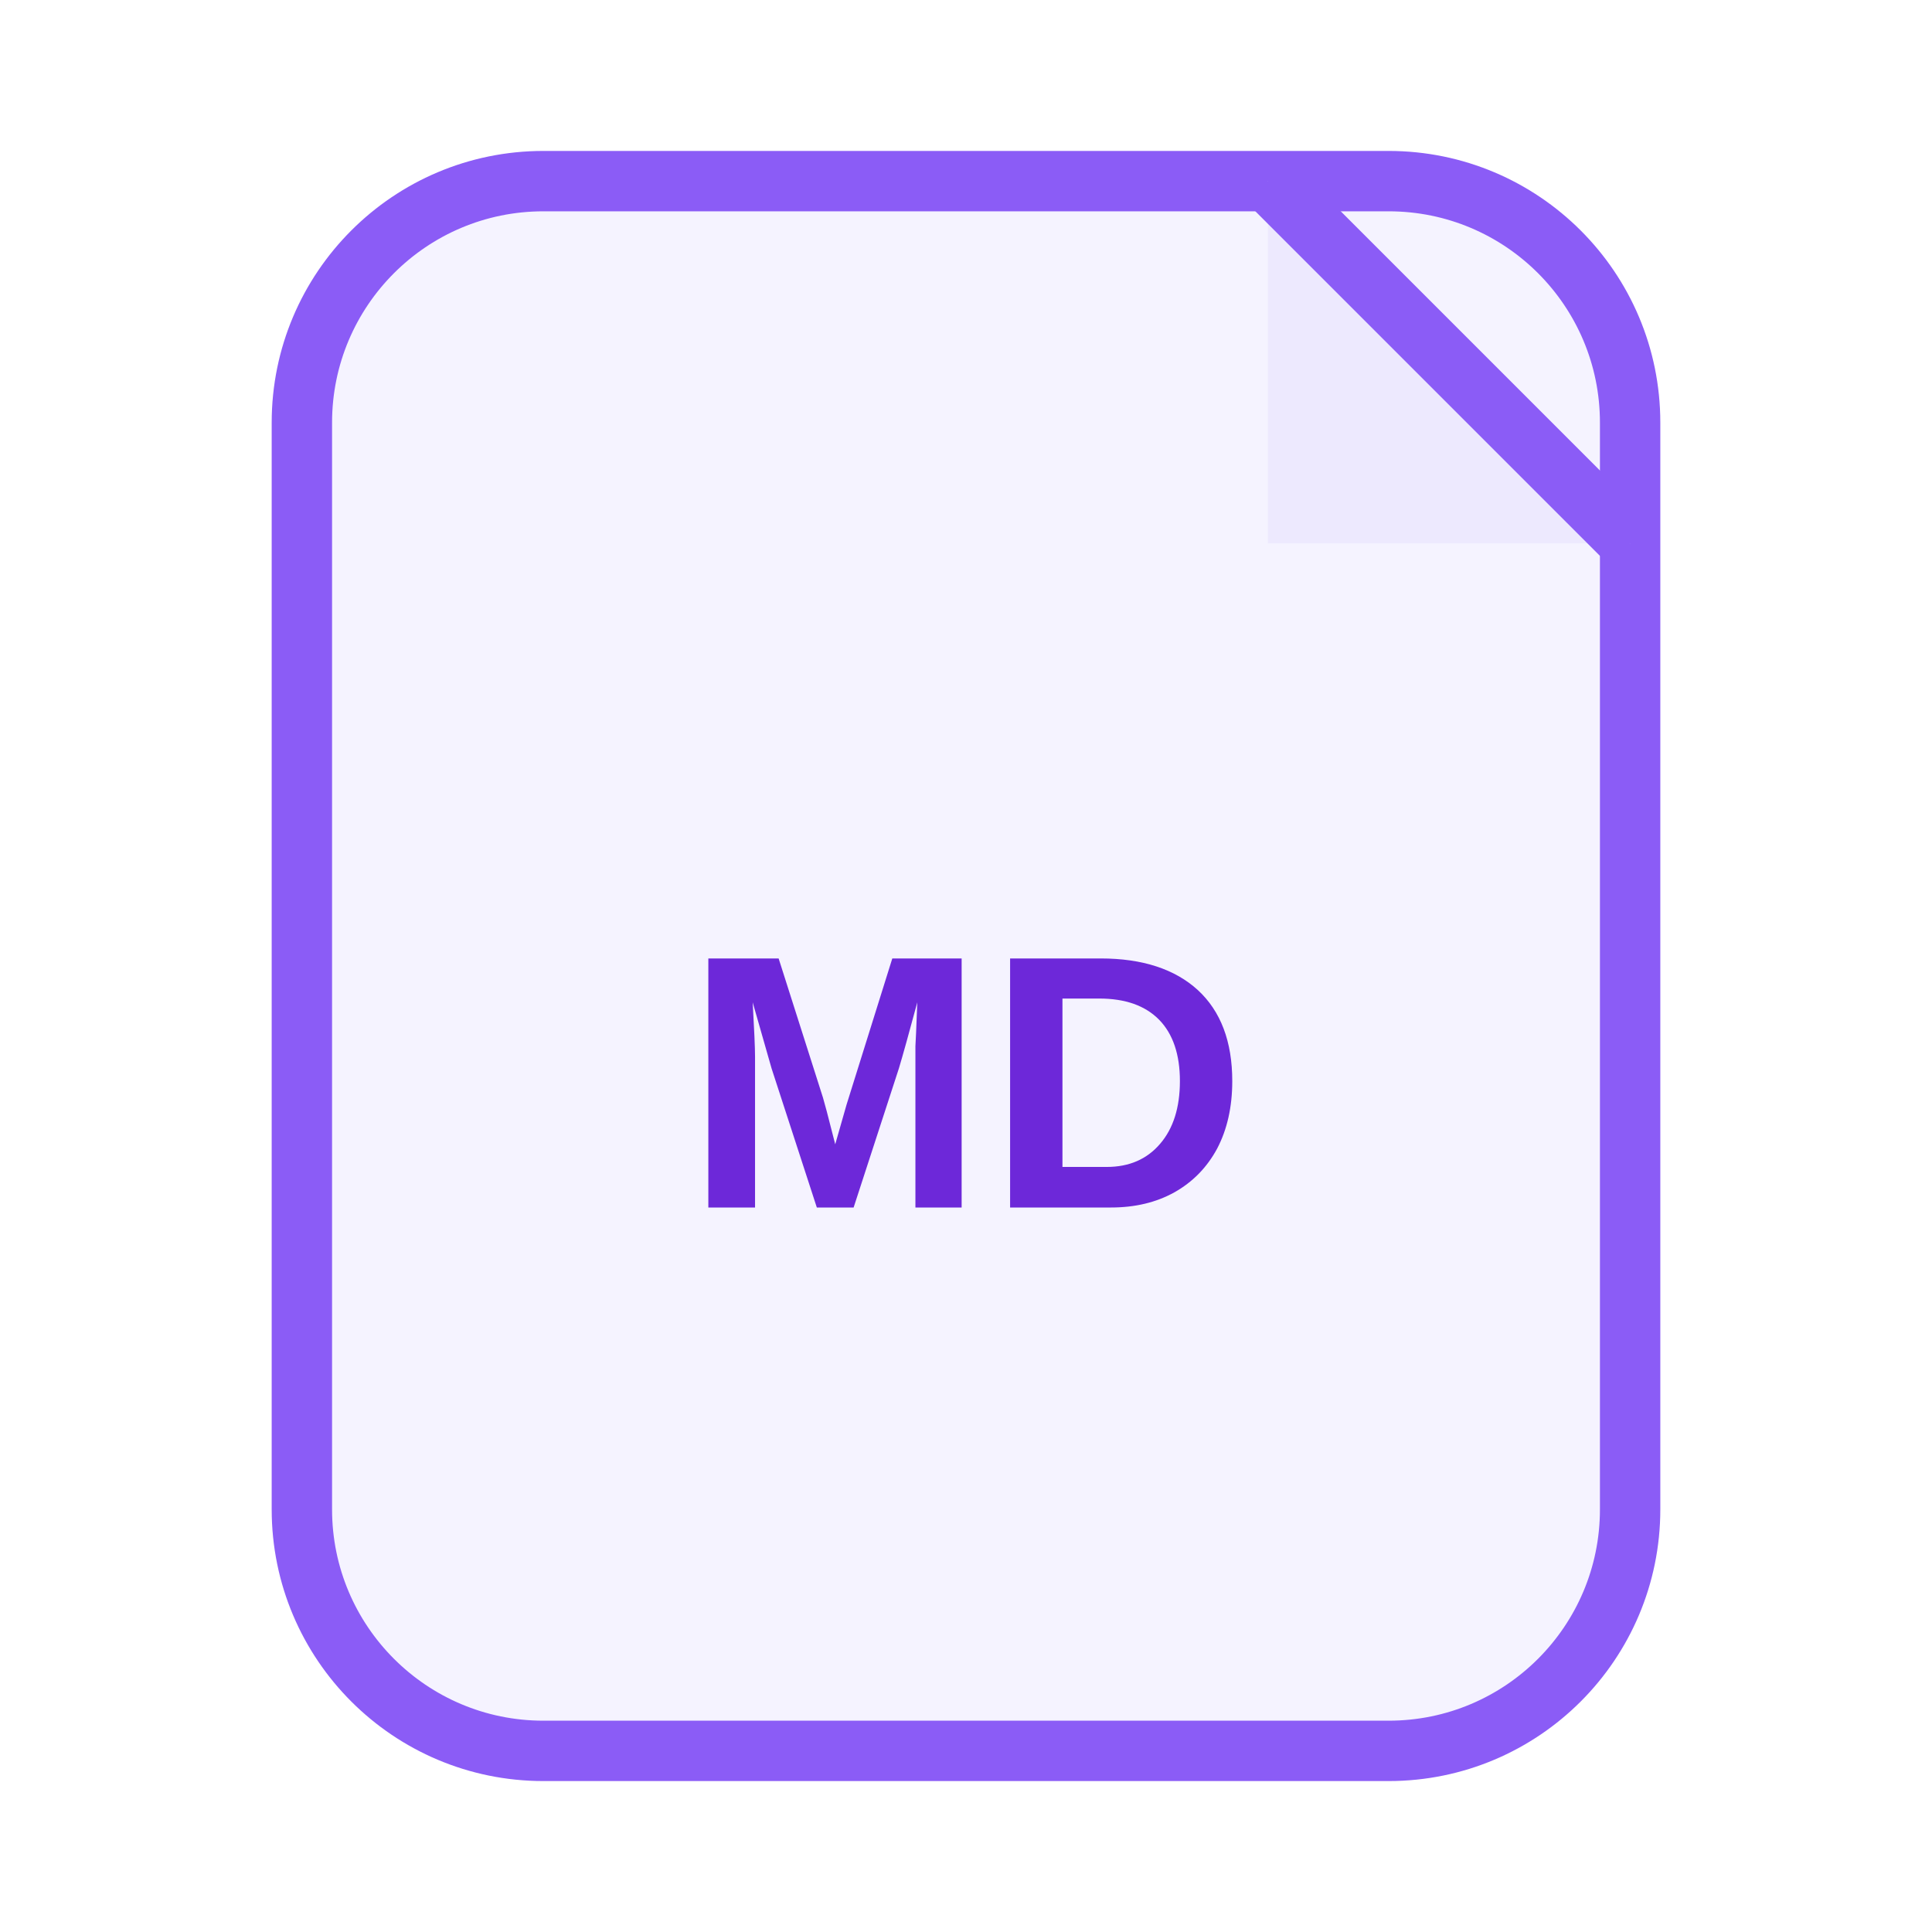
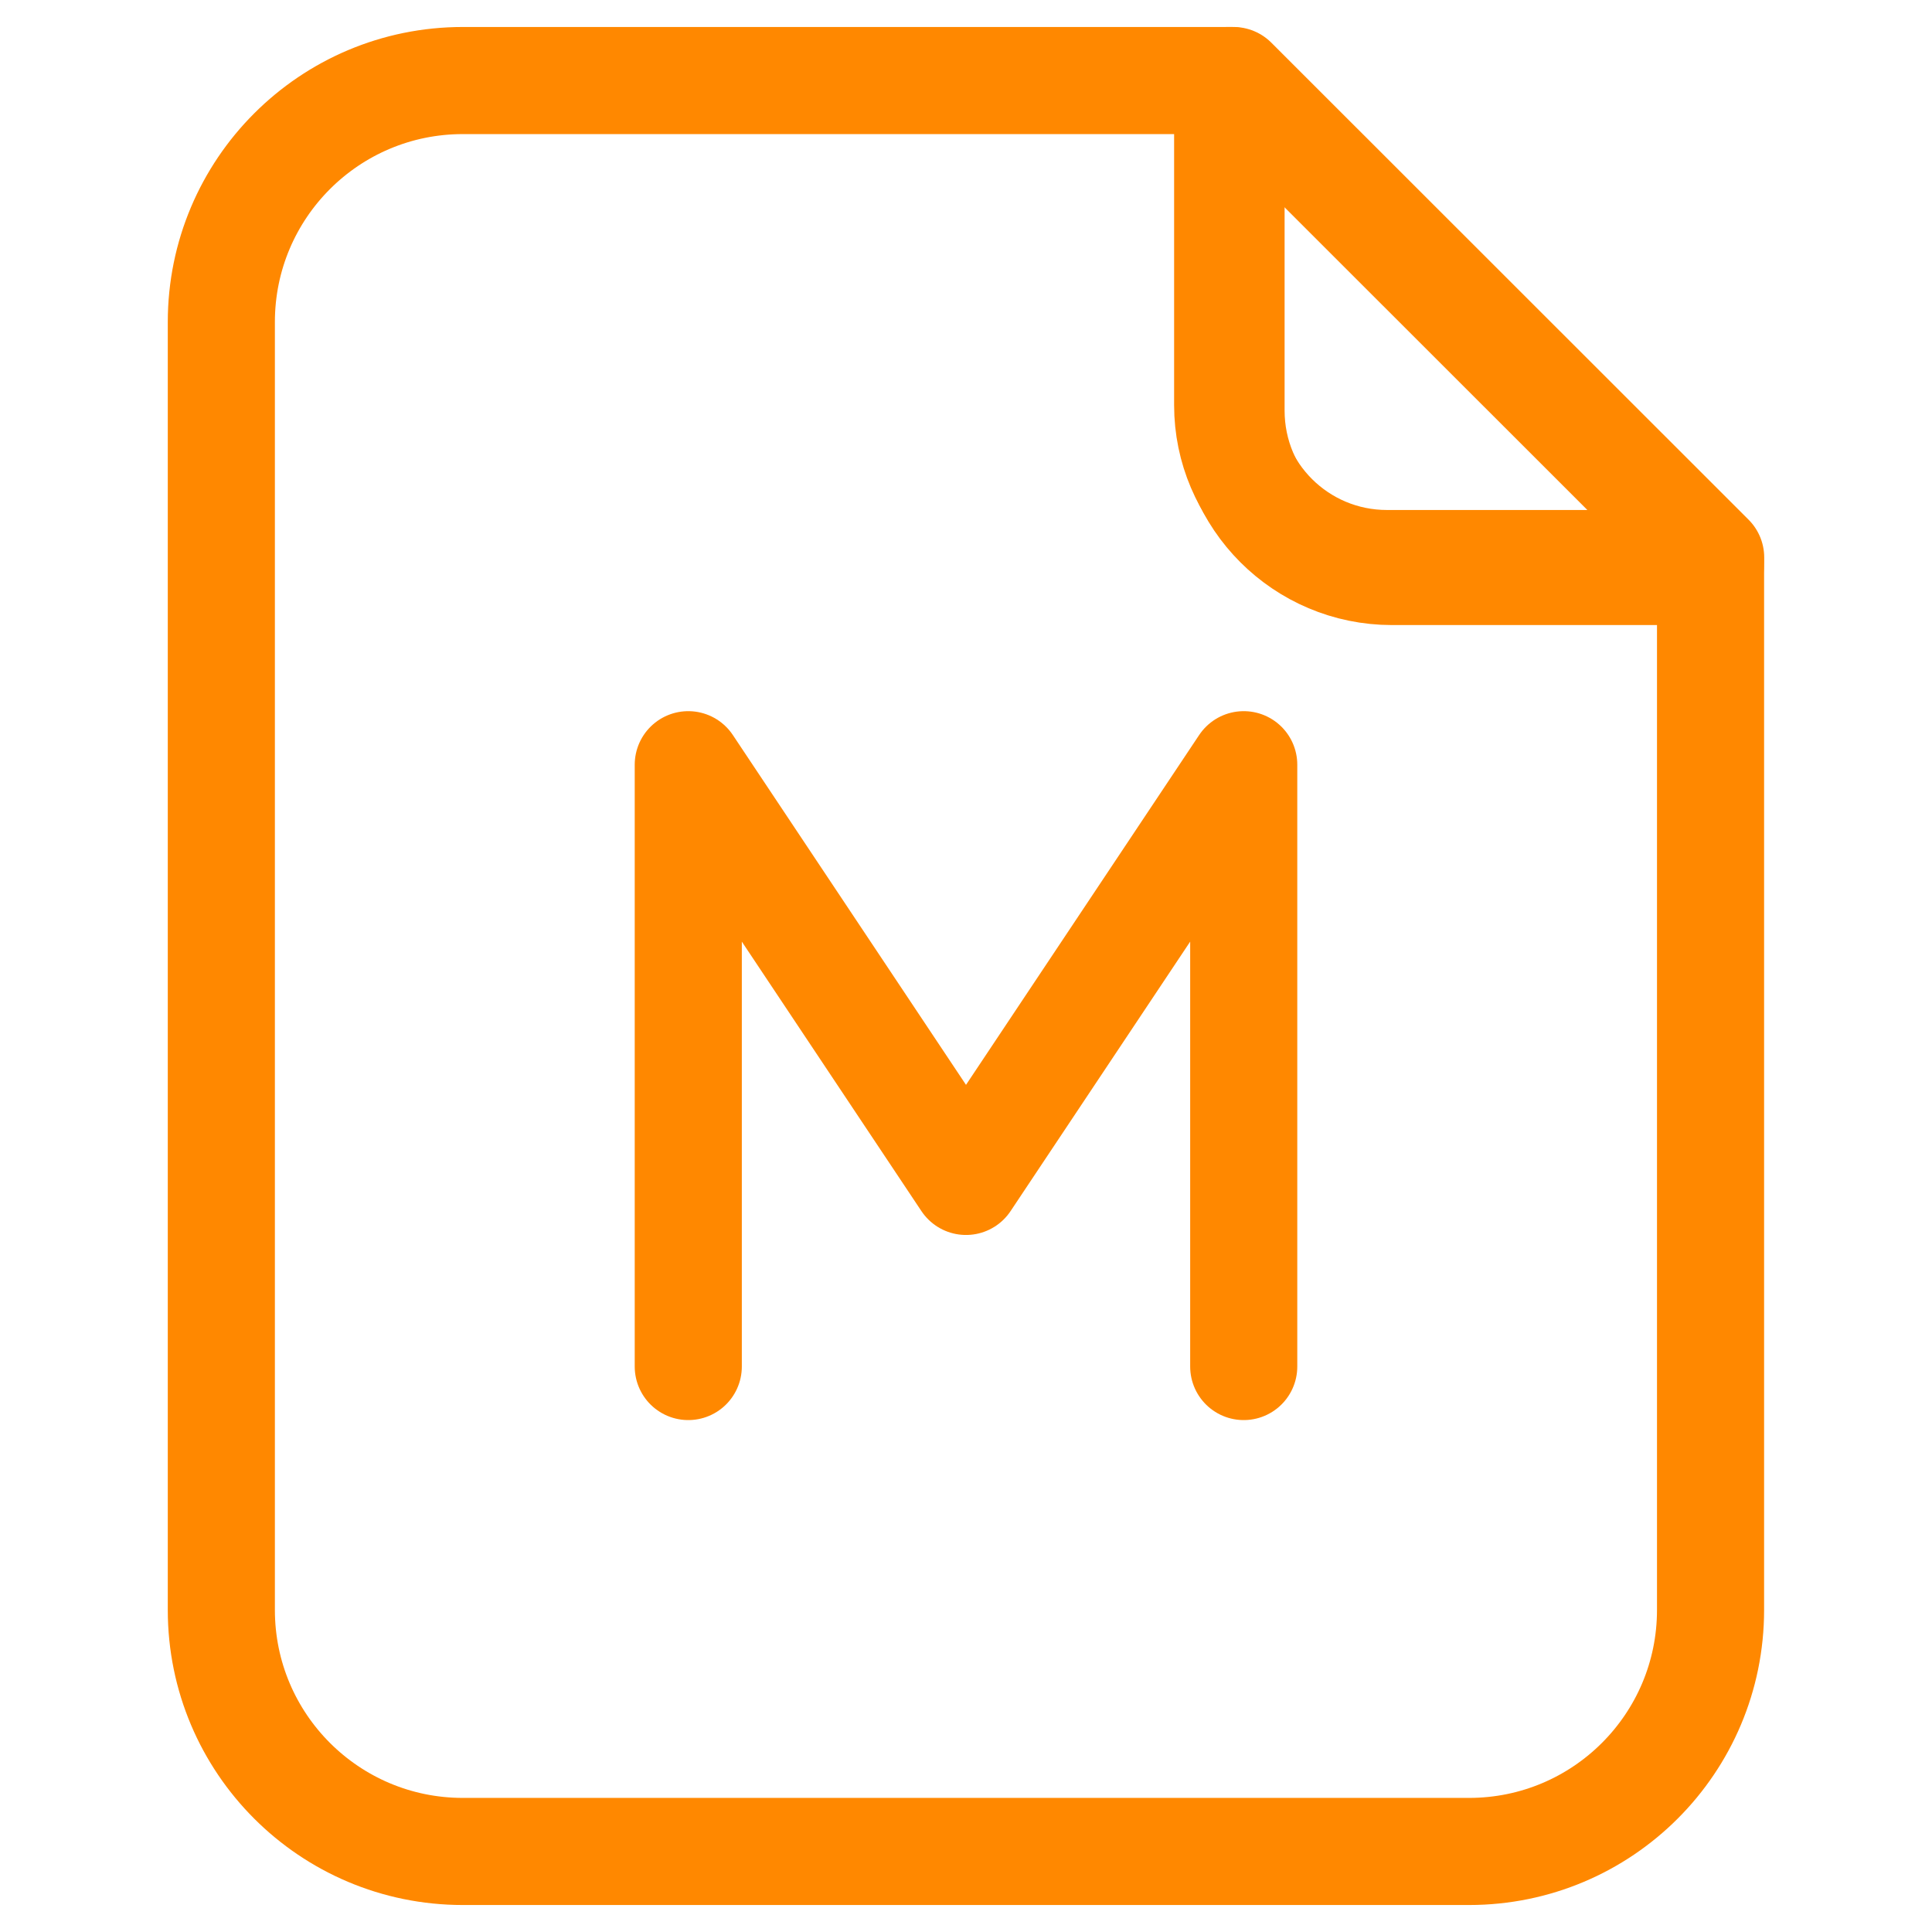
- <svg xmlns="http://www.w3.org/2000/svg" width="64" height="64" viewBox="0 0 64 64" fill="none">
-   <rect x="10" y="6" width="44" height="52" rx="8" fill="#F5F3FF" stroke="#8B5CF6" stroke-width="2" />
-   <path d="M42 6V18H54" fill="#EDE9FE" />
-   <path d="M42 6L54 18" stroke="#8B5CF6" stroke-width="2" stroke-linejoin="round" />
-   <text x="32" y="40" text-anchor="middle" font-family="Arial, sans-serif" font-size="12" font-weight="700" fill="#6D28D9">MD</text>
+ <svg xmlns="http://www.w3.org/2000/svg" viewBox="0 0 16 16" width="16" height="16" fill="none">
+   <mask id="mask_17" width="16" height="16" x="0" y="0" maskUnits="userSpaceOnUse">
+     <g filter="url(#pixso_custom_mask_type_alpha)">
+       <g id="mask_79">
+         <g id="mask_350">
+           <path id="蒙版" d="M9.5 0L0 0L0 16L16 16L16 5.5L11.567 5.5C10.462 5.5 9.5 4.505 9.5 3.4L9.5 0ZM9.8 11.317L9.8 7.985L8.416 10.061C8.339 10.176 8.233 10.247 8.098 10.274C7.963 10.301 7.838 10.276 7.723 10.199C7.695 10.181 7.67 10.16 7.646 10.137C7.623 10.114 7.602 10.088 7.584 10.061L6.2 7.985L6.2 11.317C6.2 11.597 5.98 11.817 5.7 11.817C5.42 11.817 5.2 11.597 5.2 11.317L5.2 6.333C5.2 6.25 5.22 6.171 5.259 6.097C5.299 6.024 5.353 5.964 5.423 5.917C5.538 5.841 5.663 5.816 5.798 5.843C5.933 5.87 6.039 5.941 6.116 6.056L8 8.882L9.884 6.056C9.93 5.986 9.99 5.932 10.064 5.893C10.138 5.853 10.216 5.833 10.3 5.833C10.369 5.833 10.433 5.846 10.492 5.87C10.551 5.894 10.605 5.931 10.654 5.98C10.751 6.077 10.8 6.195 10.8 6.333L10.8 11.317C10.8 11.597 10.58 11.817 10.3 11.817C10.02 11.817 9.8 11.597 9.8 11.317Z" fill="rgb(255,255,255)" fill-opacity="0" fill-rule="evenodd" />
+         </g>
+       </g>
+     </g>
+   </mask>
+   <mask id="mask_16" width="16" height="16" x="0" y="0" maskUnits="userSpaceOnUse">
+     <g filter="url(#pixso_custom_mask_type_alpha)">
+       <g id="mask_78">
+         <g id="mask_349">
+           <path id="mask" d="M0 0L16 0L16 16L0 16L0 0Z" fill="rgb(255,136,0)" fill-rule="evenodd" />
+         </g>
+       </g>
+     </g>
+   </mask>
+   <defs>
+     <filter id="pixso_custom_mask_type_alpha">
+       <feColorMatrix type="matrix" values="0 0 0 0 1 0 0 0 0 1 0 0 0 0 1 0 0 0 1 0 " />
+     </filter>
+   </defs>
+   <mask id="mask_15" width="16" height="16" x="0" y="0" maskUnits="userSpaceOnUse">
+     <g filter="url(#pixso_custom_mask_type_alpha)">
+       <g id="clipPath_169">
+         <rect id="矩形 10" width="16" height="16" x="0" y="0" fill="rgb(0,0,0)" />
+       </g>
+     </g>
+   </mask>
+   <rect id=".md" width="16" height="16" x="0" y="0" />
+   <rect id="ic_public_markdown_file-markdown文件/base/ic_public_markdown_file" width="16" height="16" x="0" y="0" fill="rgb(255,255,255)" fill-opacity="0" />
+   <g id="clip path group" mask="url(#mask_15)">
+     <g id="support">
+       <rect id="support" width="16" height="16" x="0" y="0" />
+       <path id="path1" d="M-0 7.993C-0 6.743 -0.004 5.493 -0 4.243C-0.004 3.637 0.073 3.033 0.22 2.45C0.55 1.21 1.356 0.473 2.596 0.187C3.216 0.053 3.853 -0.01 4.486 4.71871e-05C6.883 4.71871e-05 9.28 4.71871e-05 11.68 4.71871e-05C12.283 -0.003 12.886 0.063 13.476 0.207C14.753 0.517 15.52 1.327 15.809 2.6C15.943 3.2 16.003 3.813 15.996 4.43C15.996 6.853 15.996 9.277 15.996 11.697C15.999 12.297 15.933 12.897 15.793 13.48C15.479 14.757 14.666 15.517 13.396 15.81C12.773 15.943 12.139 16.007 11.503 15.997C9.116 15.997 6.73 15.997 4.343 15.997C3.733 16.003 3.126 15.933 2.533 15.793C1.25 15.483 0.48 14.67 0.19 13.39C0.04 12.74 -0 12.09 -0 11.433C-0 10.287 -0 9.14 -0 7.993Z" fill="rgb(255,255,255)" fill-opacity="0" fill-rule="evenodd" />
+       <circle id="path2" cx="8" cy="8" r="8" fill="rgb(255,255,255)" fill-opacity="0" />
+     </g>
+   </g>
+   <g id="border">
+     <rect id="border" width="16" height="16" x="0" y="0" />
+     <rect id="ic_public_markdown_file-markdown文件-border" width="16" height="16" x="0" y="0" />
+     <g id="mask" mask="url(#mask_16)">
+       <g id="mask">
+         <g id="蒙版">
+           <path id="path3" d="M3.833 15.333C2.728 15.333 1.833 14.438 1.833 13.333L1.833 2.667C1.833 1.562 2.728 0.667 3.833 0.667L10.195 0.667L10.195 3.4C10.195 4.136 10.792 4.733 11.528 4.733L14.166 4.733L14.166 13.333C14.166 14.438 13.271 15.333 12.166 15.333L3.833 15.333Z" fill-rule="evenodd" stroke="rgb(255,136,0)" stroke-linecap="round" stroke-linejoin="round" stroke-width="0.887" />
+           <path id="path5-border" d="M14.167 4.667L14.167 4.617L10.215 0.667L10.167 0.667L10.167 3.355C10.167 4.079 10.758 4.667 11.486 4.667L14.167 4.667Z" fill-rule="evenodd" stroke="rgb(255,136,0)" stroke-linecap="round" stroke-linejoin="round" stroke-width="0.887" />
+           <path id="矢量 2231" d="M5.7 11.317L5.7 6.333L8 9.784L10.3 6.333L10.3 11.317" fill-rule="nonzero" stroke="rgb(255,136,0)" stroke-linecap="round" stroke-linejoin="round" stroke-width="0.887" />
+         </g>
+       </g>
+     </g>
+   </g>
+   <g id="filled">
+     <rect id="filled" width="16" height="16" x="0" y="0" />
+     <rect id="ic_public_markdown_file-markdown文件-filled" width="16" height="15.999" x="0" y="0" />
+     <g id="mask" mask="url(#mask_17)">
+       <g id="mask">
+         <g id="蒙版">
+           <path id="path" d="M10.166 0.667L10.166 3.4C10.166 4.136 10.781 4.833 11.505 4.833L14.166 4.833L14.166 13.333C14.166 14.438 13.287 15.333 12.201 15.333L3.798 15.333C2.713 15.333 1.833 14.438 1.833 13.333L1.833 2.667C1.833 1.562 2.713 0.667 3.798 0.667L10.166 0.667Z" fill="rgb(255,255,255)" fill-opacity="0" fill-rule="evenodd" />
+           <path id="path" d="M3.798 15.333C2.713 15.333 1.833 14.438 1.833 13.333L1.833 2.667C1.833 1.562 2.713 0.667 3.798 0.667L10.166 0.667L10.166 3.4C10.166 4.136 10.781 4.833 11.505 4.833L14.166 4.833L14.166 13.333C14.166 14.438 13.287 15.333 12.201 15.333L3.798 15.333Z" fill-rule="evenodd" stroke="rgb(255,255,255)" stroke-opacity="0" stroke-linecap="round" stroke-linejoin="round" stroke-width="0.887" />
+         </g>
+       </g>
+     </g>
+     <path id="path5" d="M10.5 3.189L10.5 0.5L10.548 0.5L14.5 4.45L14.5 4.5L11.819 4.5C11.091 4.5 10.5 3.913 10.5 3.189Z" fill="rgb(255,255,255)" fill-opacity="0" fill-rule="evenodd" />
+     <path id="矢量 2231" d="M5.7 11.317L5.7 6.333L8 9.784L10.3 6.333L10.3 11.317" fill-rule="nonzero" stroke="rgb(255,255,255)" stroke-opacity="0" stroke-linecap="round" stroke-linejoin="round" stroke-width="0.887" />
+   </g>
</svg>
